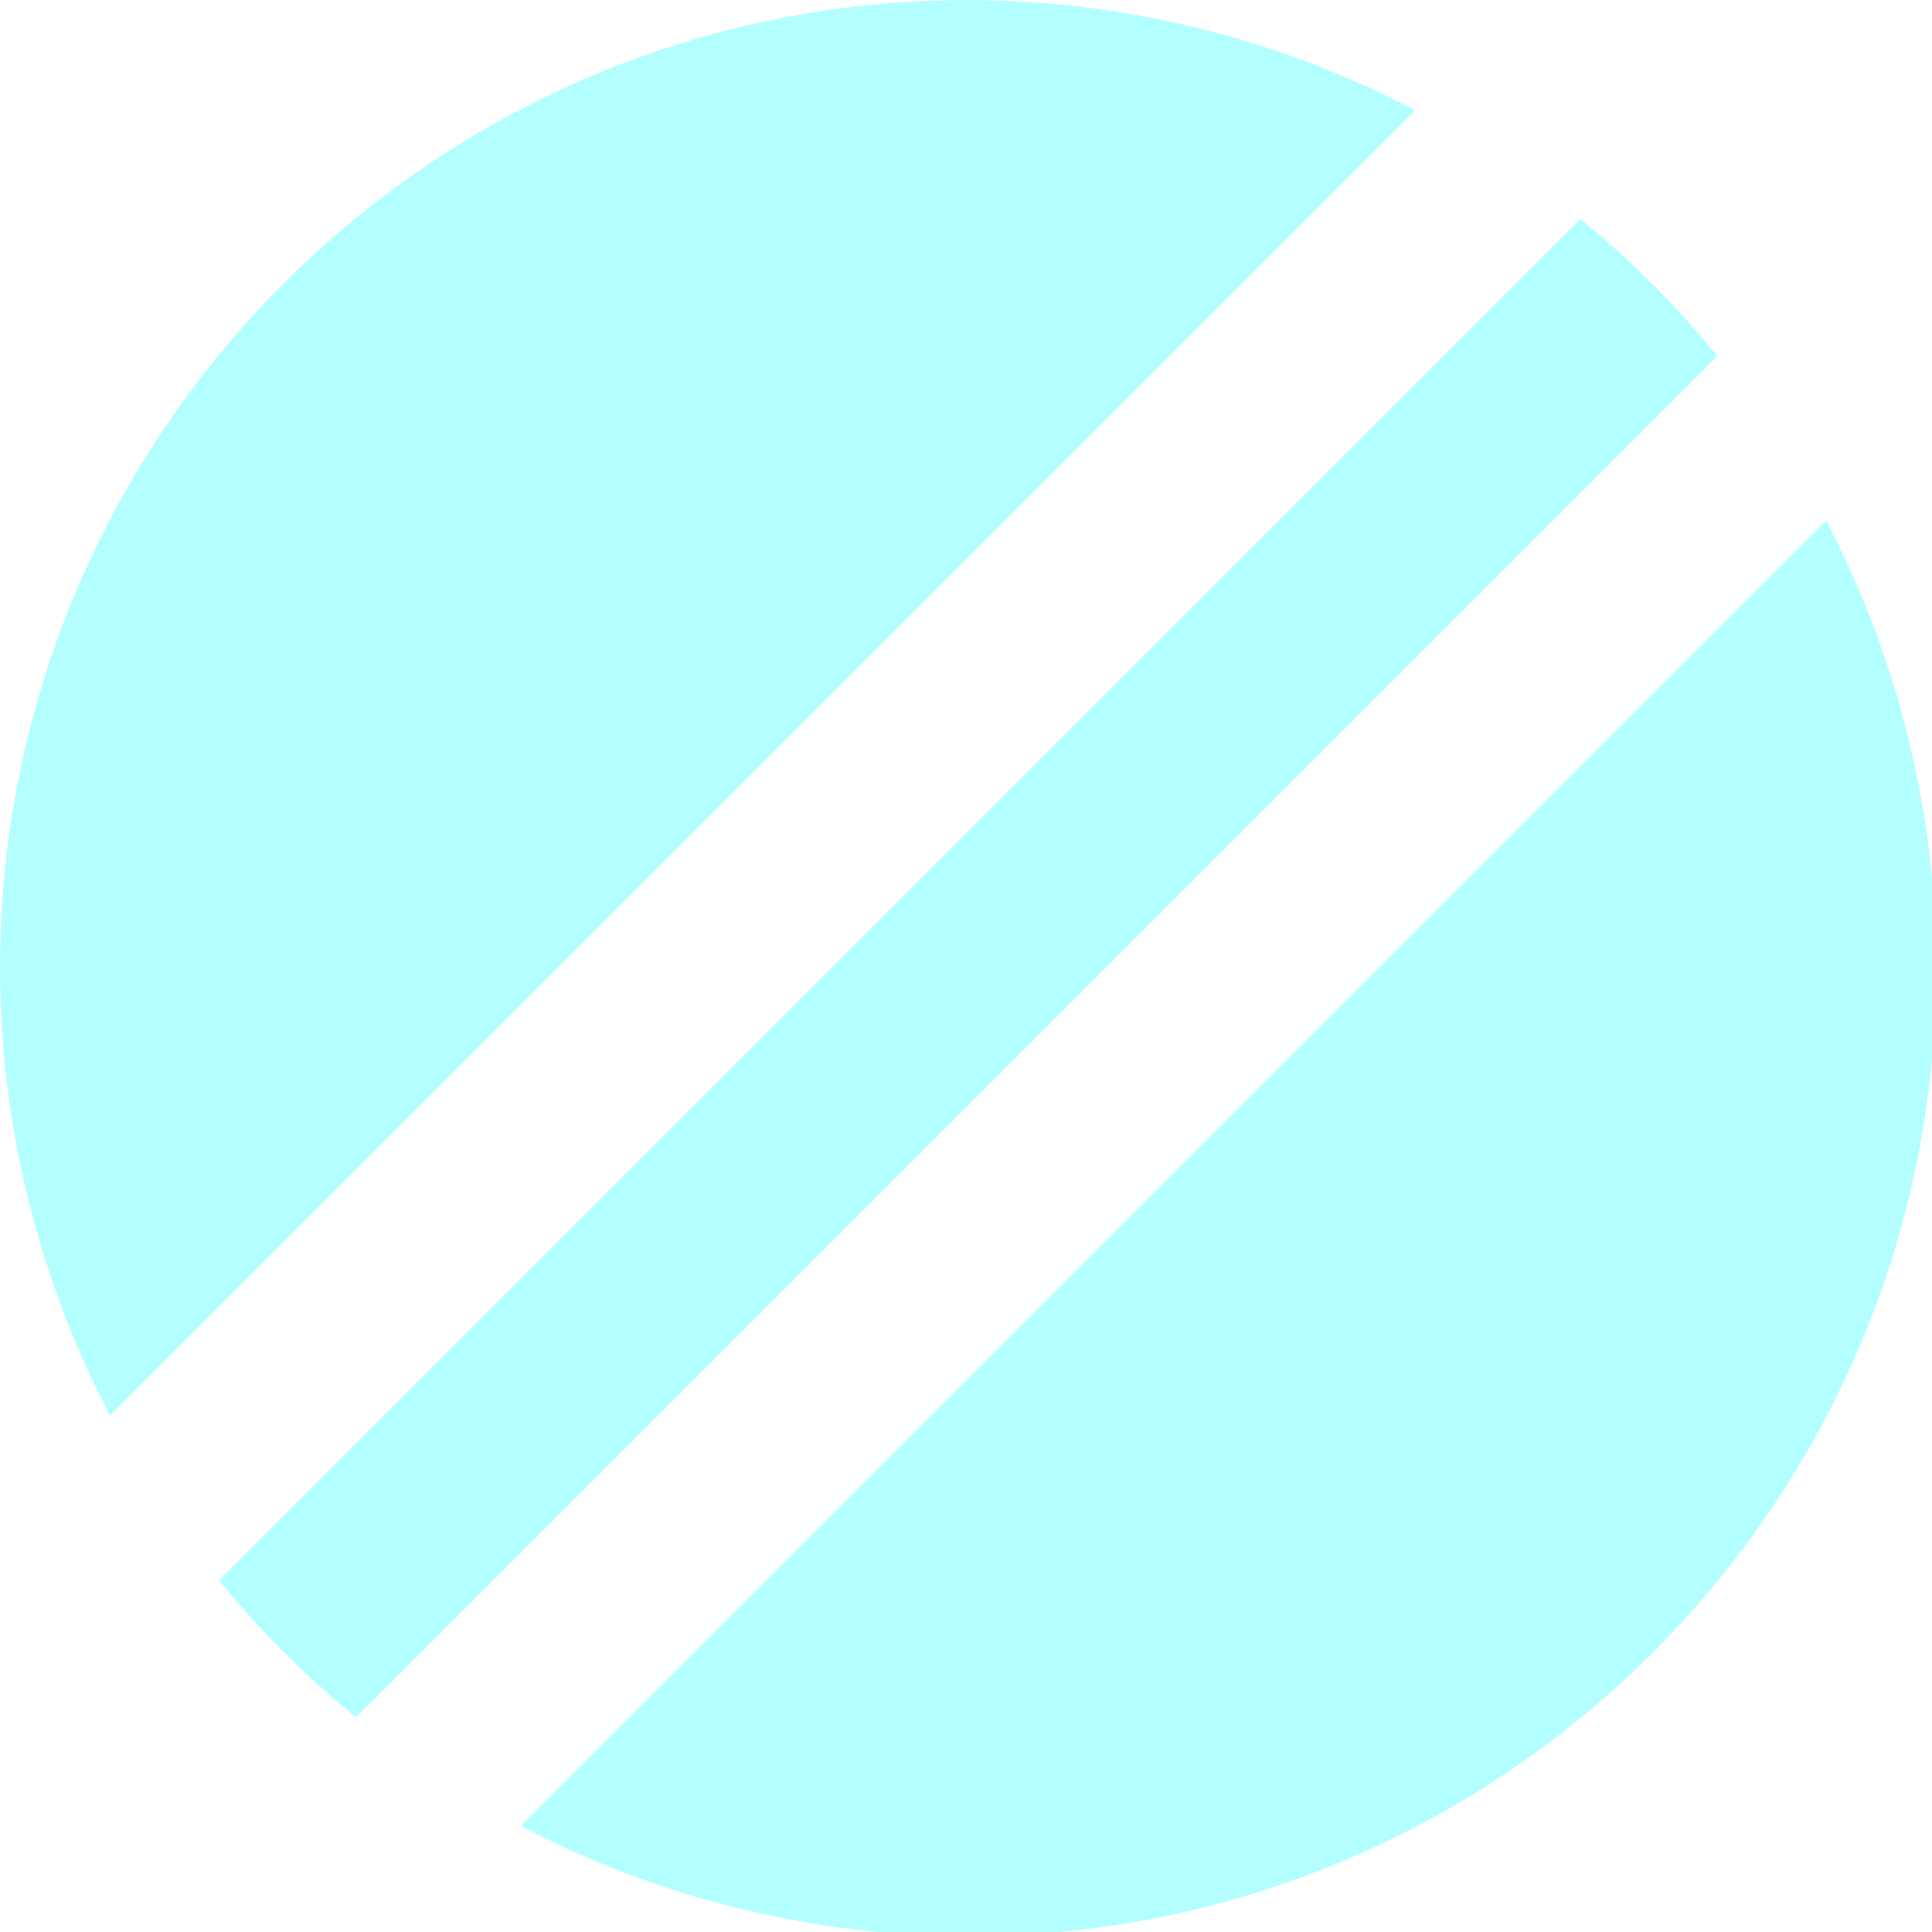
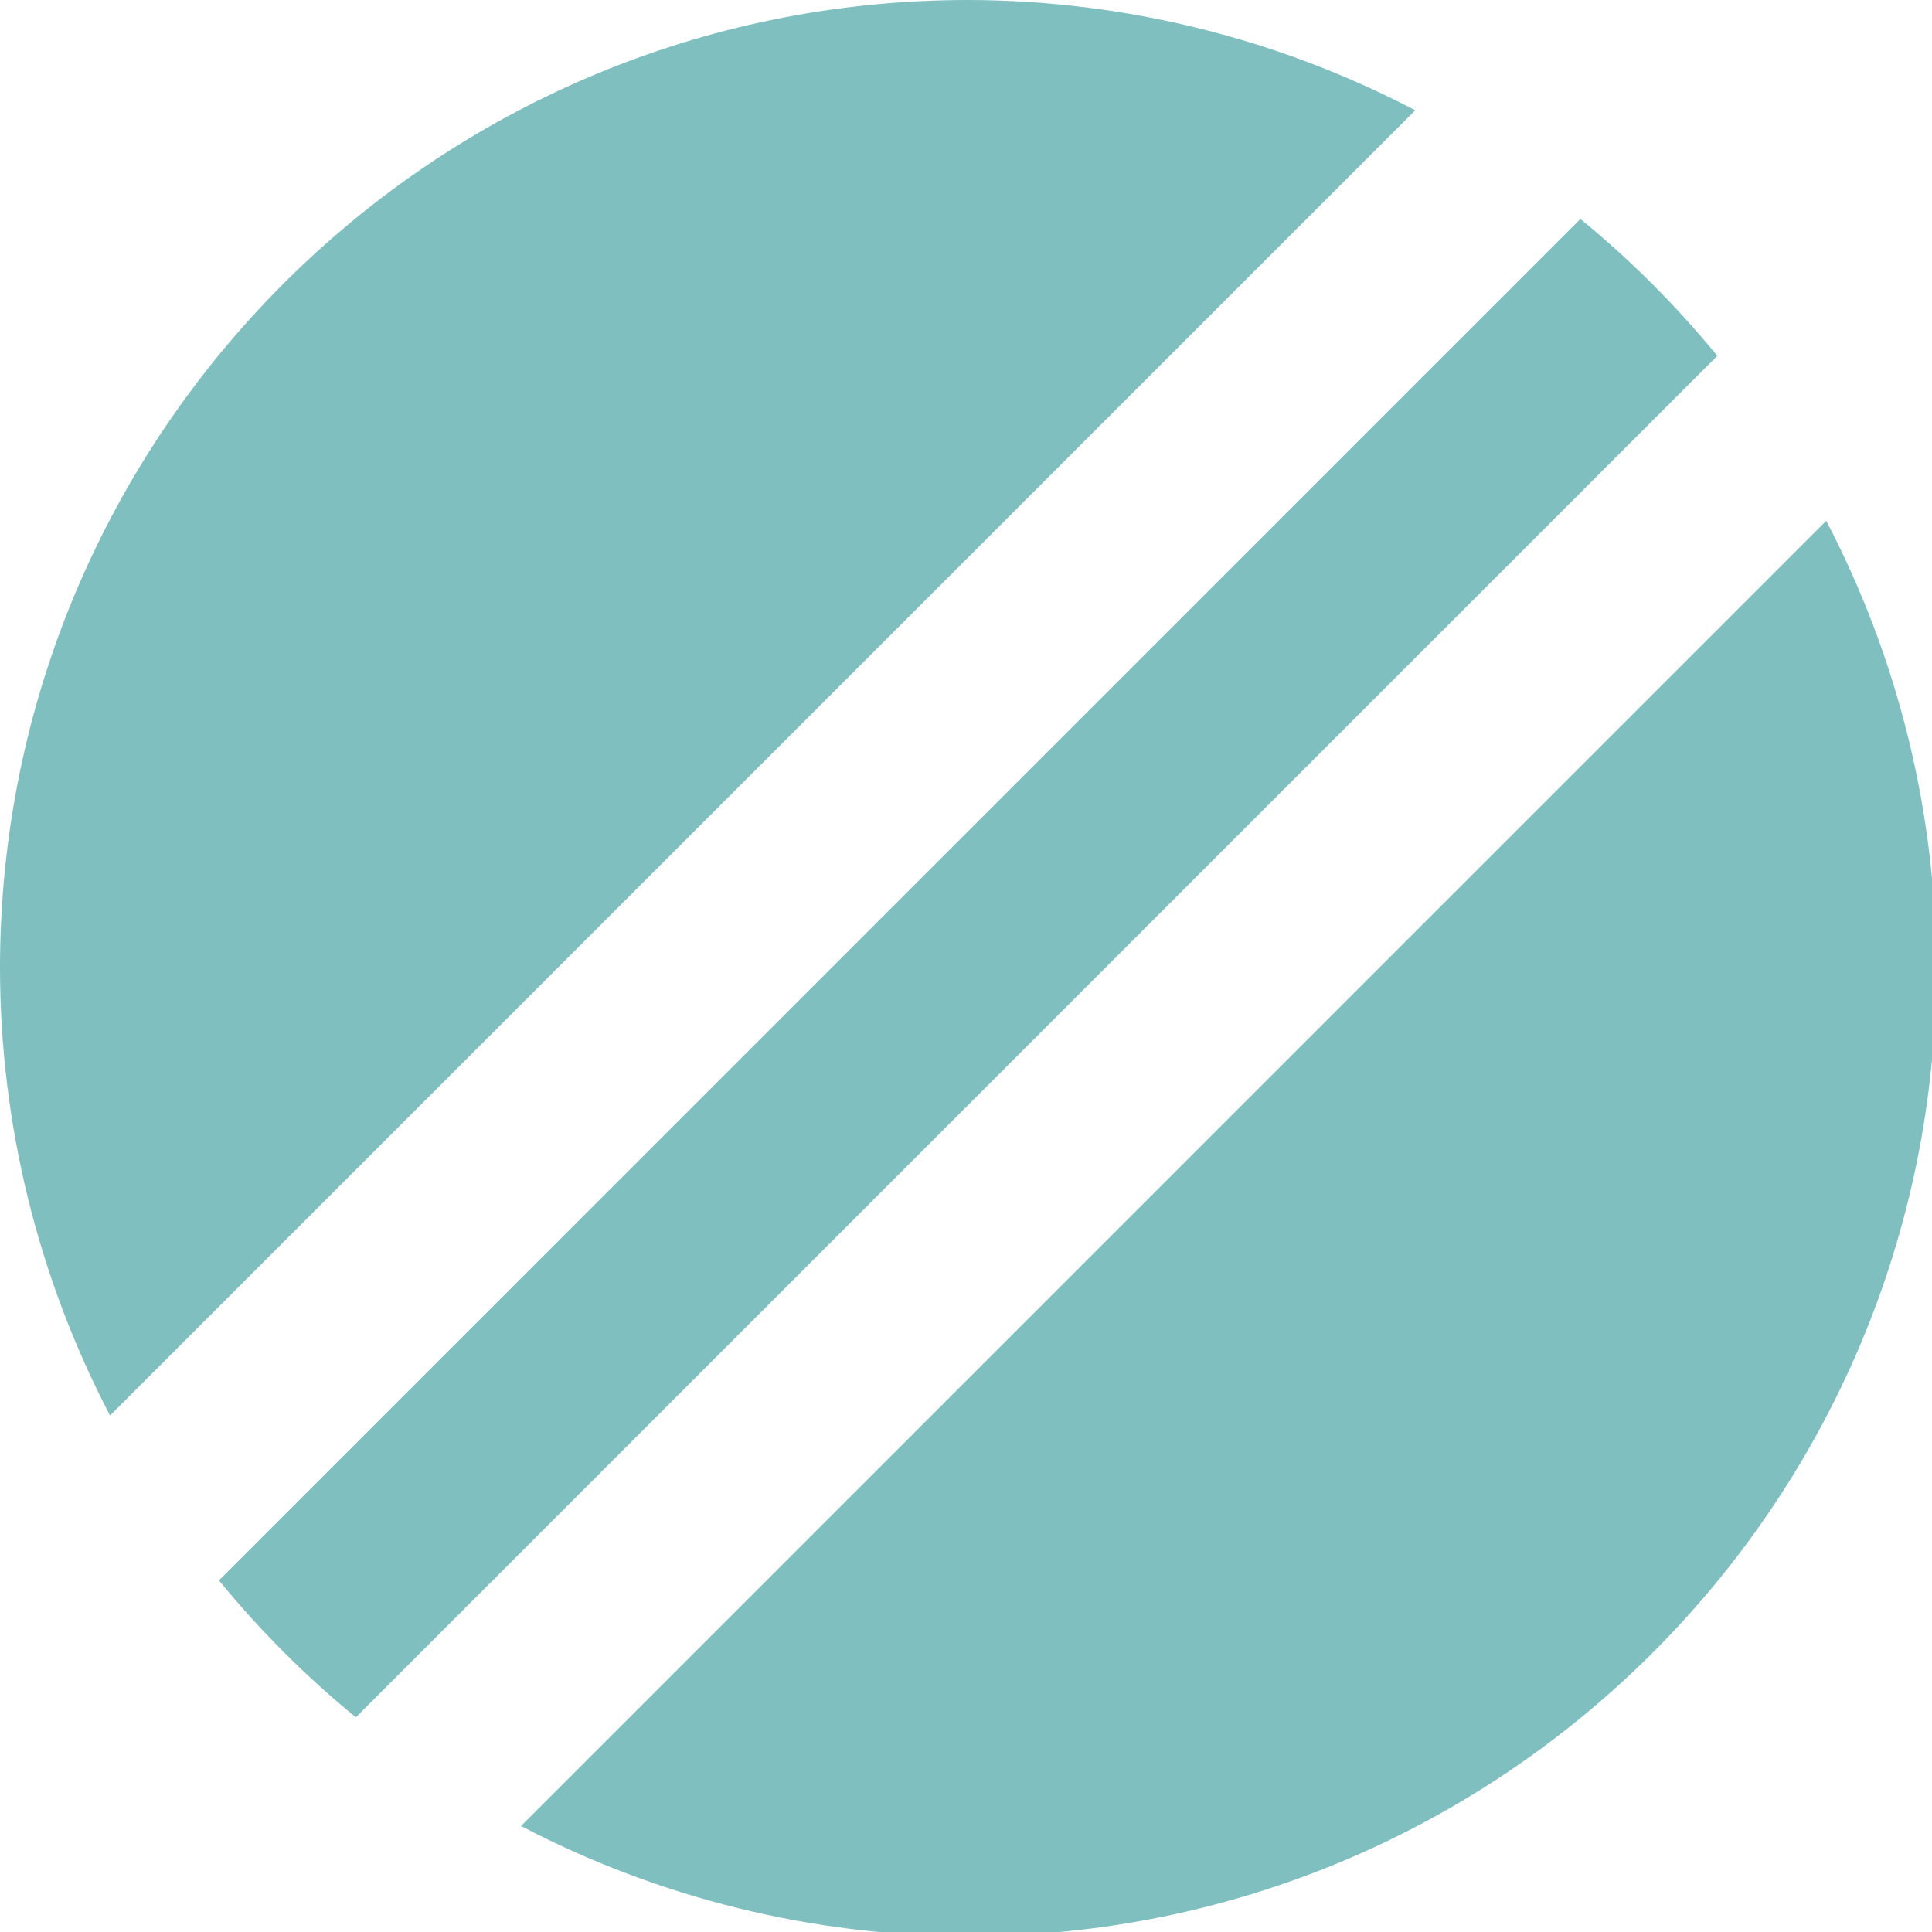
<svg xmlns="http://www.w3.org/2000/svg" id="svg8" version="1.1" viewBox="0 0 132 132" height="500" width="500">
  <defs id="defs2" />
  <g transform="translate(0,-164.7083)" id="layer1">
-     <path id="path1350" transform="matrix(0.2645833,0,0,0.2645833,0,164.7083)" d="M 408.102,56.545 56.541,408.105 a 250,250 0 0 0 35.357,35.352 L 443.459,91.896 A 250,250 0 0 0 408.102,56.545 Z" style="fill:cyan;fill-opacity:0.3" />
-     <path id="path1346" transform="matrix(0.2645833,0,0,0.2645833,0,164.7083)" d="M 471.586,134.479 134.543,471.521 A 250,250 0 0 0 250,500 250,250 0 0 0 500,250 250,250 0 0 0 471.586,134.479 Z" style="fill:cyan;fill-opacity:0.3" />
-     <path id="path10" transform="matrix(0.2645833,0,0,0.2645833,0,164.7083)" d="M 28.414,365.521 365.457,28.479 A 250,250 0 0 0 250,0 250,250 0 0 0 0,250 250,250 0 0 0 28.414,365.521 Z" style="fill:cyan;fill-opacity:0.3" />
-     <circle r="66.146" cy="226.696" cx="288.774" id="path10-8" style="fill:cyan;fill-opacity:0.3" />
-     <rect transform="rotate(-45)" y="344.649" x="-48.709" height="13.229" width="185.208" id="rect817-6" style="fill:cyan;fill-opacity:0.3" />
-     <rect transform="rotate(-45)" y="357.878" x="-48.709" height="13.229" width="185.208" id="rect817-7-2" style="fill:cyan;fill-opacity:0.3" />
-     <rect transform="rotate(-45)" y="371.107" x="-48.709" height="13.229" width="185.208" id="rect817-7-4-2" style="fill:cyan;fill-opacity:0.3" />
-     <rect transform="rotate(-45)" y="357.878" x="-48.709" height="13.229" width="185.208" id="rect817-7-7-9" style="fill:cyan;fill-opacity:0.3" />
+     <path id="path1350" transform="matrix(0.2645833,0,0,0.2645833,0,164.7083)" d="M 408.102,56.545 56.541,408.105 a 250,250 0 0 0 35.357,35.352 L 443.459,91.896 A 250,250 0 0 0 408.102,56.545 Z" style="fill:teal;fill-opacity:0.5" />
+     <path id="path1346" transform="matrix(0.2645833,0,0,0.2645833,0,164.7083)" d="M 471.586,134.479 134.543,471.521 A 250,250 0 0 0 250,500 250,250 0 0 0 500,250 250,250 0 0 0 471.586,134.479 Z" style="fill:teal;fill-opacity:0.5" />
+     <path id="path10" transform="matrix(0.2645833,0,0,0.2645833,0,164.7083)" d="M 28.414,365.521 365.457,28.479 A 250,250 0 0 0 250,0 250,250 0 0 0 0,250 250,250 0 0 0 28.414,365.521 Z" style="fill:teal;fill-opacity:0.5" />
+     <circle r="66.146" cy="226.696" cx="288.774" id="path10-8" style="fill:teal;fill-opacity:0.5" />
+     <rect transform="rotate(-45)" y="344.649" x="-48.709" height="13.229" width="185.208" id="rect817-6" style="fill:teal;fill-opacity:0.5" />
+     <rect transform="rotate(-45)" y="357.878" x="-48.709" height="13.229" width="185.208" id="rect817-7-2" style="fill:teal;fill-opacity:0.5" />
+     <rect transform="rotate(-45)" y="371.107" x="-48.709" height="13.229" width="185.208" id="rect817-7-4-2" style="fill:teal;fill-opacity:0.5" />
+     <rect transform="rotate(-45)" y="357.878" x="-48.709" height="13.229" width="185.208" id="rect817-7-7-9" style="fill:teal;fill-opacity:0.5" />
  </g>
</svg>
